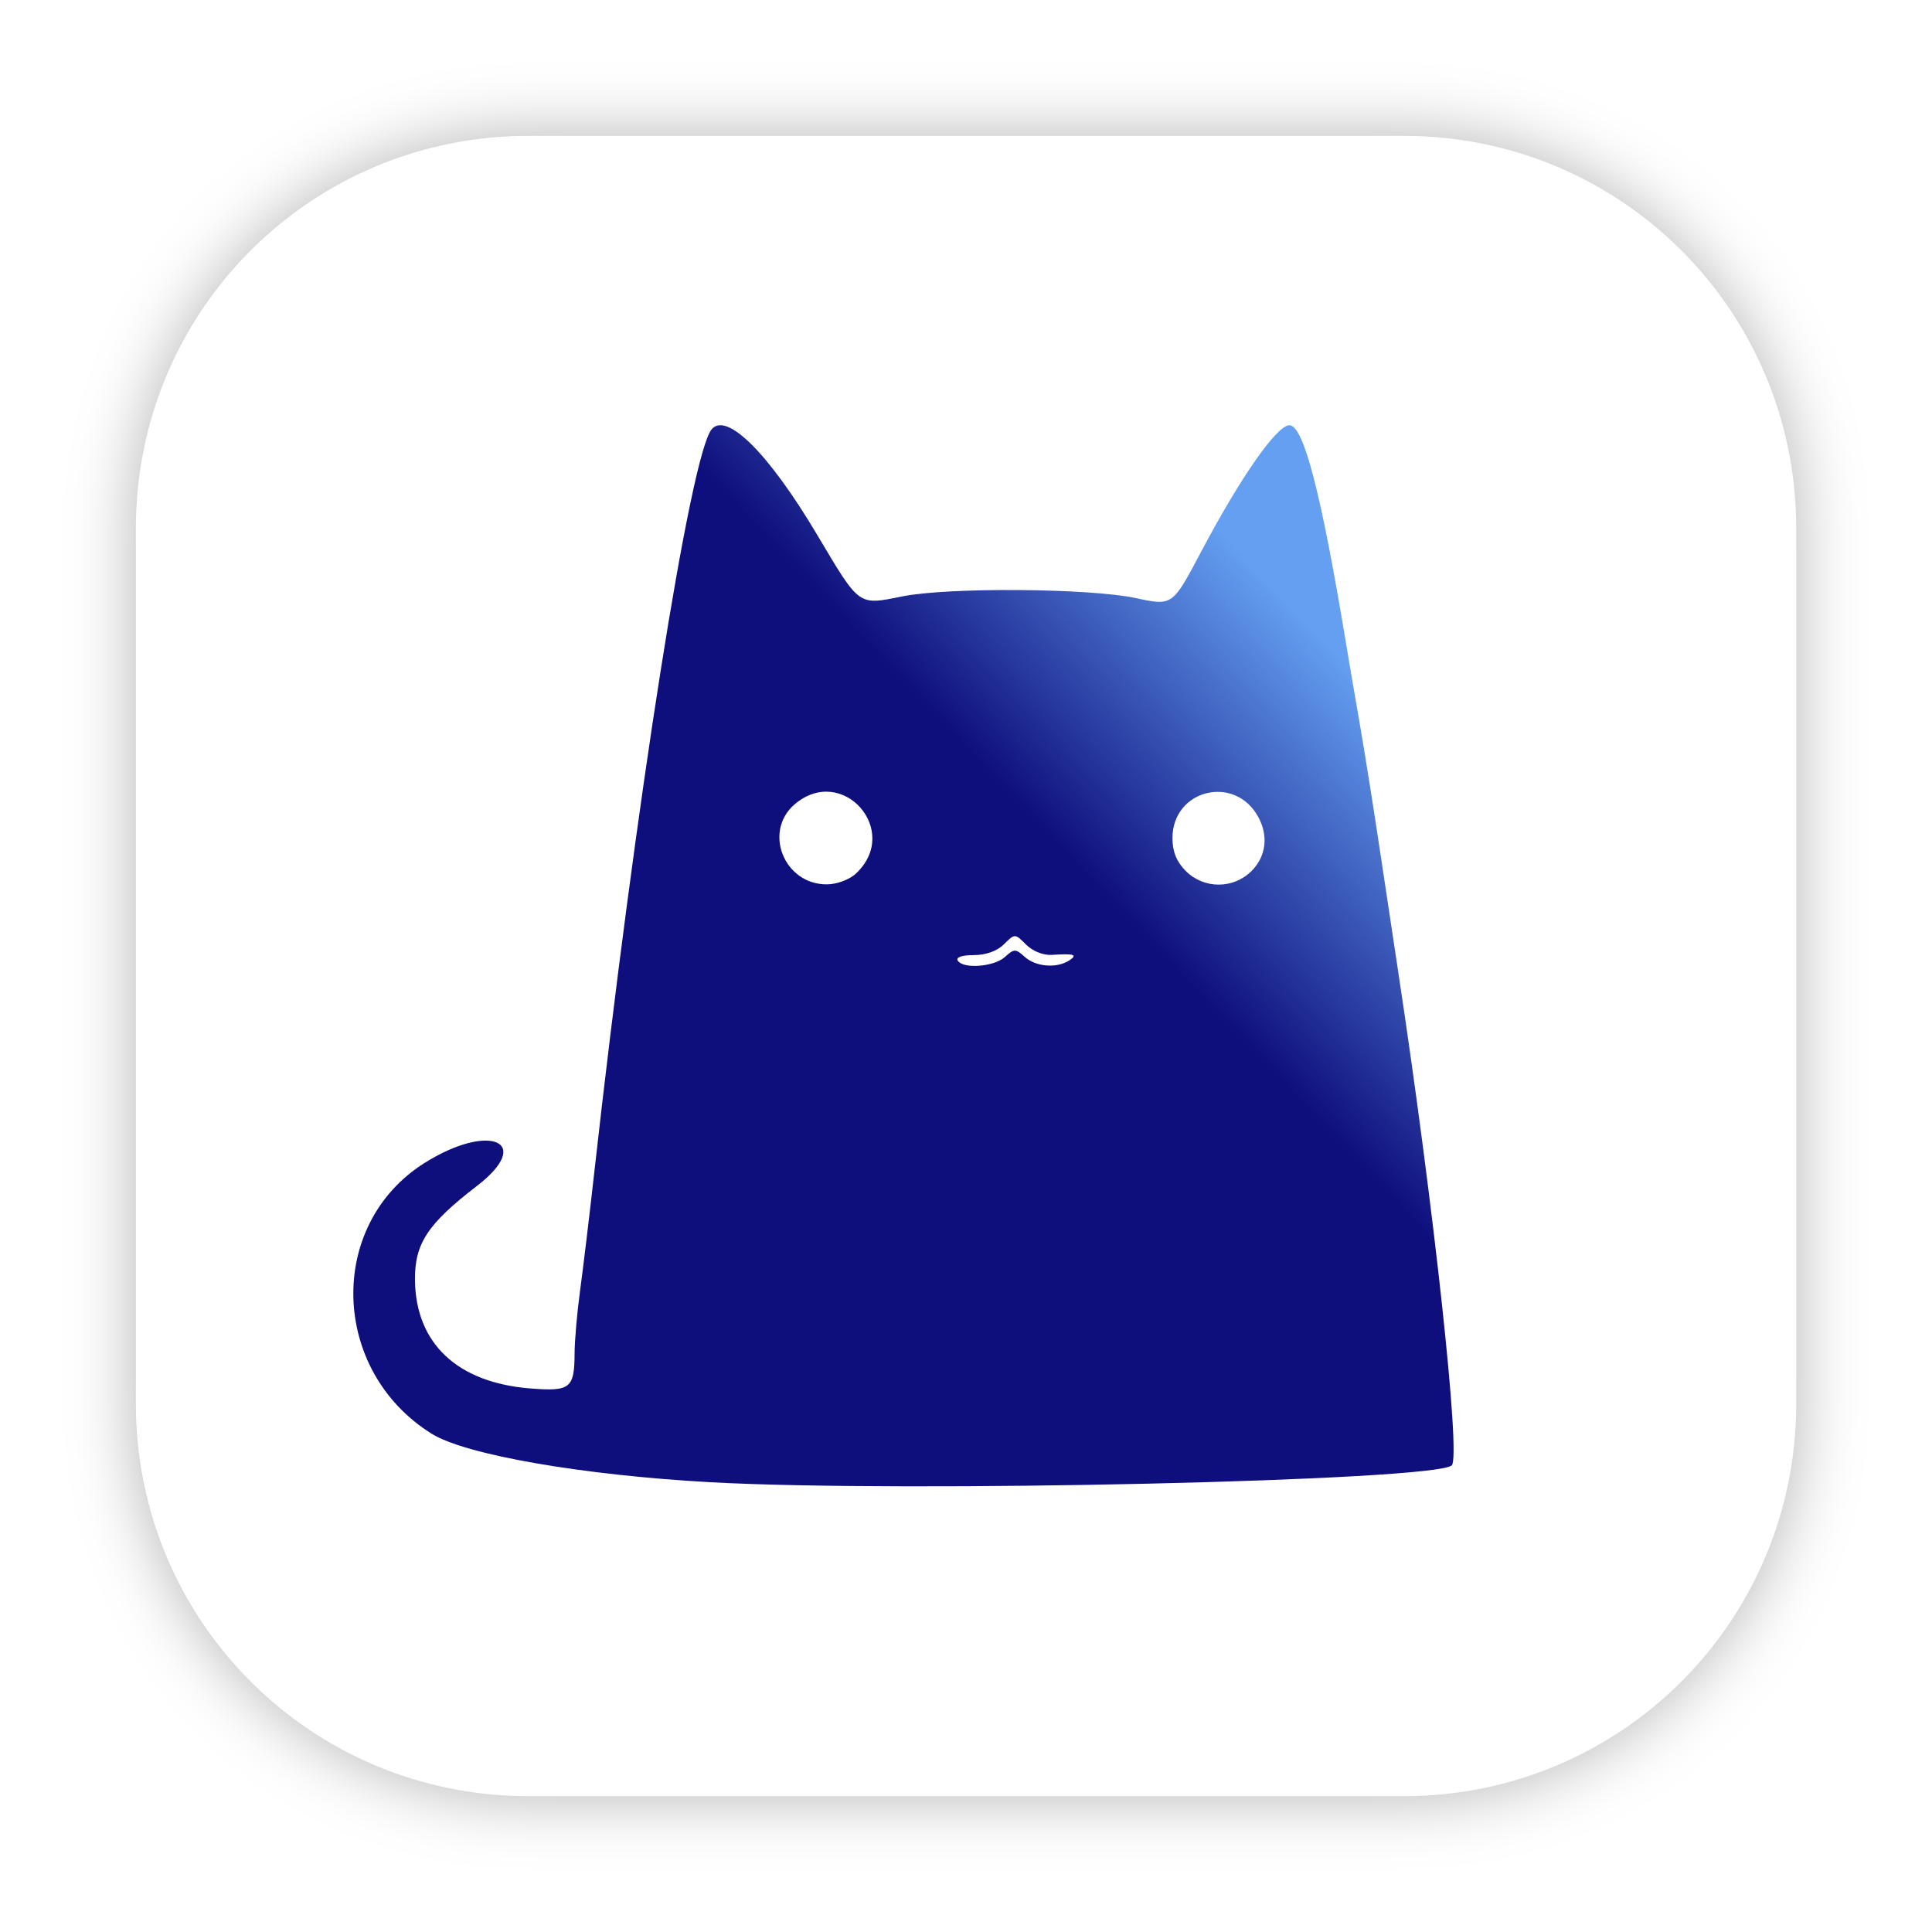
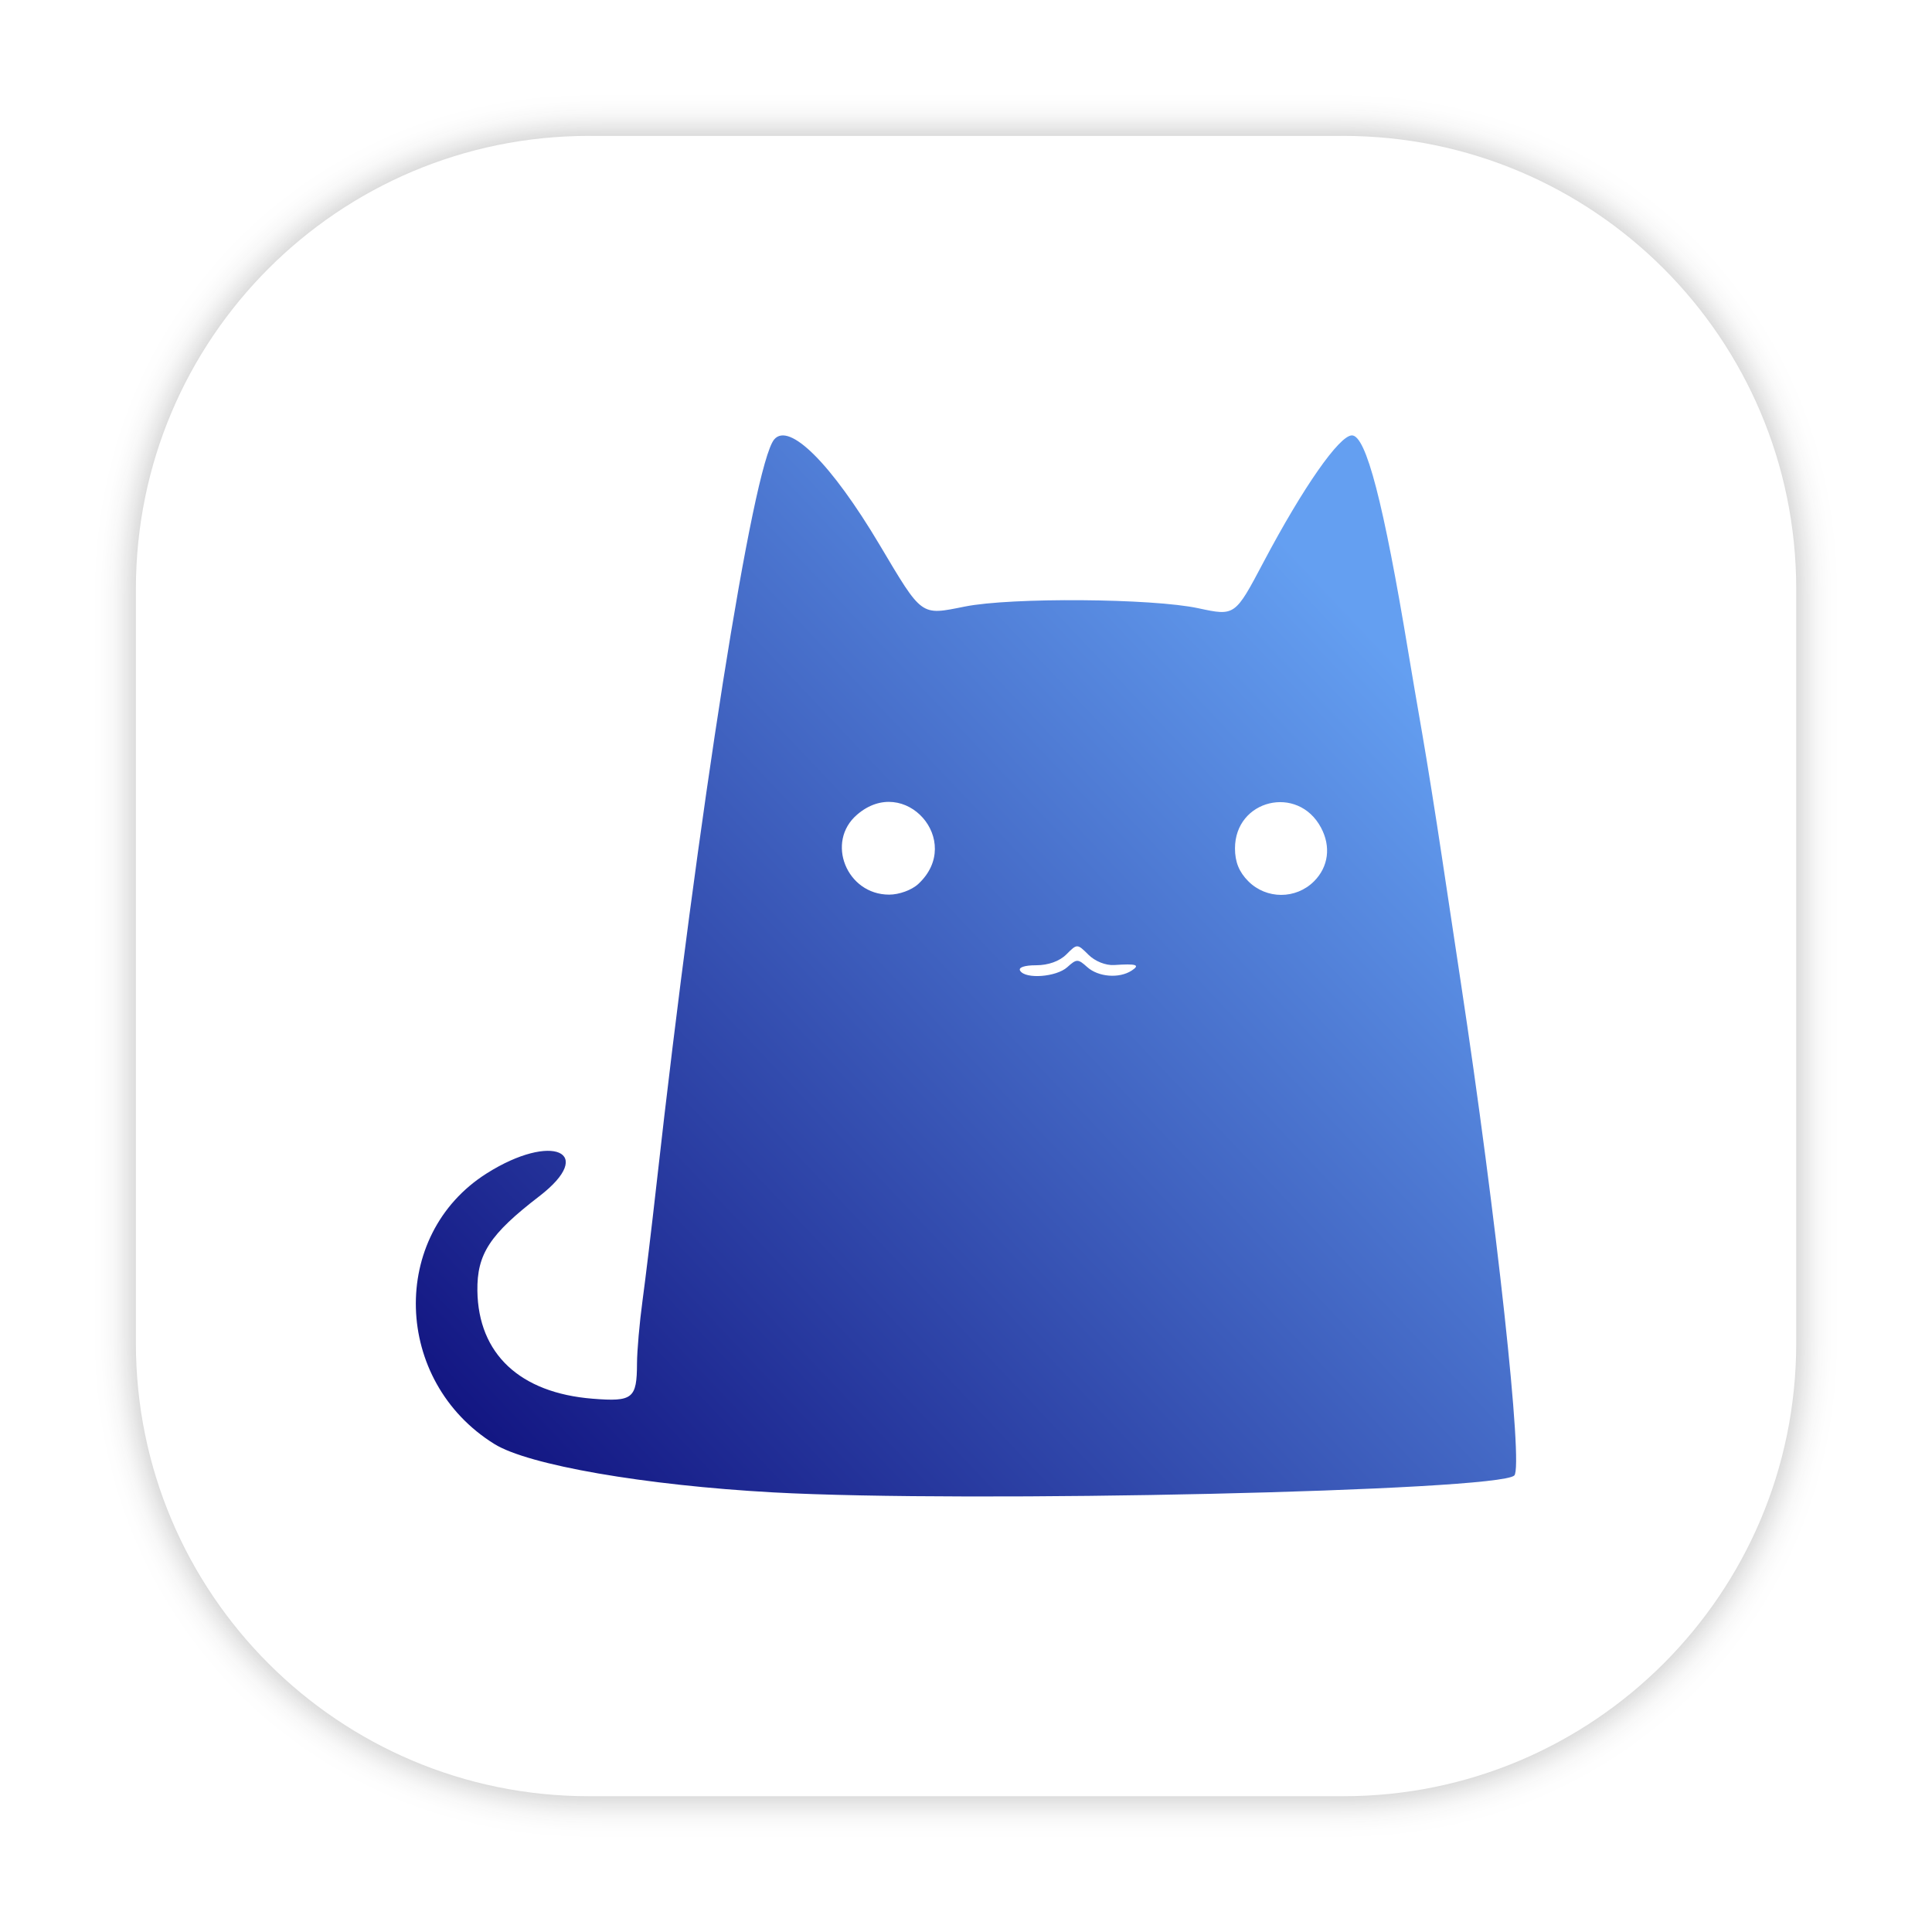
- <svg xmlns="http://www.w3.org/2000/svg" xmlns:xlink="http://www.w3.org/1999/xlink" width="64" height="64" version="1.1" viewBox="0 0 16.933 16.933" id="svg3" xml:space="preserve">
-   <defs id="defs2">
+ <svg xmlns="http://www.w3.org/2000/svg" xmlns:xlink="http://www.w3.org/1999/xlink" width="64" height="64" version="1.1" viewBox="0 0 16.933 16.933" id="svg62" xml:space="preserve">
+   <defs id="defs15">
+     <style type="text/css" id="style841" />
+     <filter id="filter1057" x="-0.027" y="-0.027" width="1.054" height="1.054" color-interpolation-filters="sRGB">
+       <feGaussianBlur stdDeviation="0.619" id="feGaussianBlur843" />
+     </filter>
+     <linearGradient id="linearGradient1053" x1="-127" x2="-72" y1="60" y2="5" gradientTransform="matrix(0.2645781,0,0,0.2645781,34.79202,-0.1349349)" gradientUnits="userSpaceOnUse">
+       <stop stop-color="#32d7ff" offset="0" id="stop846" style="stop-color:#ffffff;stop-opacity:1;" />
+       <stop stop-color="#329bff" offset="1" id="stop848" style="stop-color:#ffffff;stop-opacity:1;" />
+     </linearGradient>
+     <style type="text/css" id="style851" />
+     <style type="text/css" id="style853" />
+     <style type="text/css" id="style855" />
+     <style type="text/css" id="style857" />
+     <style type="text/css" id="style859" />
+     <style type="text/css" id="style861" />
+     <style type="text/css" id="style863" />
+     <style id="style1">.cls-1{fill:none;}.cls-2{fill:#4e4e4e;}.cls-3{clip-path:url(#clip-path);}.cls-4{fill:url(#未命名的渐变_3);}.cls-5{clip-path:url(#clip-path-2);}.cls-6{fill:url(#未命名的渐变_30);}.cls-7{fill:#227b3d;}.cls-8{fill:#8c8c8c;}</style>
+     <linearGradient xlink:href="#linearGradient330" id="linearGradient329" x1="3.13" y1="12.842" x2="12.807" y2="3.681" gradientUnits="userSpaceOnUse" gradientTransform="translate(0.547666,0.0894971)" />
    <linearGradient id="linearGradient330" x1="4.5" x2="59.5" y1="59.5" y2="4.5" gradientTransform="matrix(0.26458,0,0,0.26458,10.85,6.5804)" gradientUnits="userSpaceOnUse">
      <stop stop-color="#055096" offset="0" id="stop329" style="stop-color:#0e0e7c;stop-opacity:1;" />
      <stop stop-color="#0587eb" offset="0.835" id="stop330" style="stop-color:#649ff1;stop-opacity:1;" />
    </linearGradient>
-     <filter id="filter2076" x="-0.048" y="-0.048" width="1.096" height="1.096" color-interpolation-filters="sRGB">
-       <feGaussianBlur stdDeviation="1.1" id="feGaussianBlur1" />
-     </filter>
-     <linearGradient id="linearGradient1502" x1="4.5" x2="59.5" y1="59.5" y2="4.5" gradientTransform="matrix(0.26458,0,0,0.26458,10.85,6.5804)" gradientUnits="userSpaceOnUse">
-       <stop stop-color="#055096" offset="0" id="stop1" style="stop-color:#ffffff;stop-opacity:1;" />
-       <stop stop-color="#0587eb" offset="0.761" id="stop2" style="stop-color:#ffffff;stop-opacity:1;" />
-     </linearGradient>
-     <linearGradient xlink:href="#linearGradient330" id="linearGradient329" x1="3.13" y1="12.842" x2="12.807" y2="3.681" gradientUnits="userSpaceOnUse" />
  </defs>
-   <g transform="translate(-10.85,-6.5804)" id="g3">
-     <rect transform="matrix(0.26458,0,0,0.26458,10.85,6.5804)" x="4.5" y="4.5" width="55" height="55" rx="13.002" ry="13.002" filter="url(#filter2076)" opacity="0.3" id="rect2" />
-     <path d="m 15.481,7.771 c -1.906,0 -3.44,1.534 -3.44,3.44 v 7.672 c 0,1.906 1.534,3.44 3.44,3.44 h 7.672 c 1.906,0 3.44,-1.534 3.44,-3.44 v -7.672 c 0,-1.906 -1.534,-3.44 -3.44,-3.44 z" fill="url(#linearGradient1502)" stroke-linecap="round" stroke-linejoin="round" stroke-width="0.533" style="display:inline;fill:url(#linearGradient1502);paint-order:stroke fill markers" id="path2" />
-     <g id="layer1" transform="translate(10.85,6.5804)">
-       <path style="display:inline;fill:url(#linearGradient329)" d="M 6.228,12.991 C 5.103,12.929 4.082,12.751 3.785,12.567 2.897,12.015 2.861,10.736 3.719,10.194 4.29,9.834 4.685,10.006 4.179,10.395 3.746,10.728 3.633,10.901 3.637,11.223 c 0.008,0.553 0.372,0.895 1.01,0.946 0.352,0.028 0.388,-6.04e-4 0.389,-0.309 4.011e-4,-0.11 0.022,-0.357 0.048,-0.548 0.026,-0.191 0.081,-0.647 0.122,-1.014 C 5.57,7.036 6.051,3.987 6.237,3.763 6.368,3.605 6.738,3.974 7.16,4.684 c 0.379,0.637 0.358,0.621 0.749,0.543 0.404,-0.081 1.642,-0.072 2.046,0.015 0.321,0.069 0.321,0.069 0.571,-0.404 0.348,-0.658 0.665,-1.111 0.775,-1.111 0.124,0 0.277,0.589 0.495,1.905 0.026,0.157 0.081,0.479 0.122,0.714 0.041,0.236 0.118,0.718 0.171,1.072 0.053,0.354 0.127,0.847 0.165,1.095 0.314,2.068 0.551,4.253 0.47,4.33 -0.145,0.137 -4.789,0.242 -6.497,0.148 z M 8.808,8.387 c 0.081,-0.073 0.093,-0.073 0.174,0 0.097,0.087 0.279,0.102 0.389,0.031 0.078,-0.051 0.043,-0.062 -0.152,-0.049 -0.075,0.005 -0.169,-0.033 -0.226,-0.09 -0.098,-0.098 -0.098,-0.098 -0.194,-0.003 -0.06,0.06 -0.159,0.095 -0.265,0.095 -0.101,0 -0.158,0.019 -0.14,0.048 0.047,0.076 0.317,0.055 0.413,-0.031 z M 7.501,7.657 C 7.904,7.282 7.382,6.691 6.964,7.05 6.687,7.289 6.872,7.751 7.245,7.751 c 0.088,0 0.198,-0.04 0.256,-0.094 z m 3.468,-0.023 c 0.126,-0.126 0.15,-0.304 0.061,-0.47 -0.202,-0.38 -0.754,-0.247 -0.754,0.182 0,0.118 0.036,0.207 0.117,0.288 0.159,0.159 0.417,0.159 0.576,0 z" id="path328" />
-     </g>
-   </g>
+   <rect x="4.5" y="4.5" width="55" height="55" ry="15" fill="#141414" filter="url(#filter1057)" opacity="0.3" stroke-linecap="round" stroke-width="2.744" id="rect879" transform="scale(0.2645781)" rx="15" />
+   <rect x="1.191" y="1.191" width="14.552" height="14.552" ry="3.969" fill="url(#linearGradient1053)" stroke-linecap="round" stroke-width="0.726" id="rect881" style="display:inline;fill:url(#linearGradient1053)" rx="3.969" />
+   <path style="display:inline;fill:url(#linearGradient329)" d="M 6.775,13.08 C 5.651,13.018 4.63,12.841 4.333,12.656 3.445,12.105 3.409,10.825 4.266,10.284 c 0.571,-0.361 0.966,-0.188 0.46,0.201 -0.433,0.333 -0.546,0.506 -0.542,0.828 0.008,0.553 0.372,0.895 1.01,0.946 0.352,0.028 0.388,-6.04e-4 0.389,-0.309 4.011e-4,-0.11 0.022,-0.357 0.048,-0.548 0.026,-0.191 0.081,-0.647 0.122,-1.014 C 6.118,7.125 6.599,4.076 6.785,3.852 6.916,3.695 7.286,4.064 7.708,4.773 c 0.379,0.637 0.358,0.621 0.749,0.543 0.404,-0.081 1.642,-0.072 2.046,0.015 0.321,0.069 0.321,0.069 0.571,-0.404 0.348,-0.658 0.665,-1.111 0.775,-1.111 0.124,0 0.277,0.589 0.495,1.905 0.026,0.157 0.081,0.479 0.122,0.714 0.041,0.236 0.118,0.718 0.171,1.072 0.053,0.354 0.127,0.847 0.165,1.095 0.314,2.068 0.551,4.253 0.47,4.33 -0.145,0.137 -4.789,0.242 -6.497,0.148 z M 9.355,8.476 c 0.081,-0.073 0.093,-0.073 0.174,0 0.097,0.087 0.279,0.102 0.389,0.031 0.078,-0.051 0.043,-0.062 -0.152,-0.049 -0.075,0.005 -0.169,-0.033 -0.226,-0.09 -0.099,-0.098 -0.099,-0.098 -0.194,-0.003 -0.06,0.06 -0.159,0.095 -0.265,0.095 -0.101,0 -0.158,0.019 -0.14,0.048 0.047,0.076 0.317,0.055 0.413,-0.031 z M 8.049,7.747 C 8.452,7.371 7.929,6.78 7.512,7.14 7.234,7.378 7.42,7.841 7.793,7.841 c 0.088,0 0.198,-0.04 0.256,-0.094 z m 3.468,-0.023 c 0.126,-0.126 0.15,-0.304 0.061,-0.47 -0.202,-0.38 -0.754,-0.247 -0.754,0.182 0,0.118 0.036,0.207 0.117,0.288 0.159,0.159 0.417,0.159 0.576,0 z" id="path328" />
</svg>
